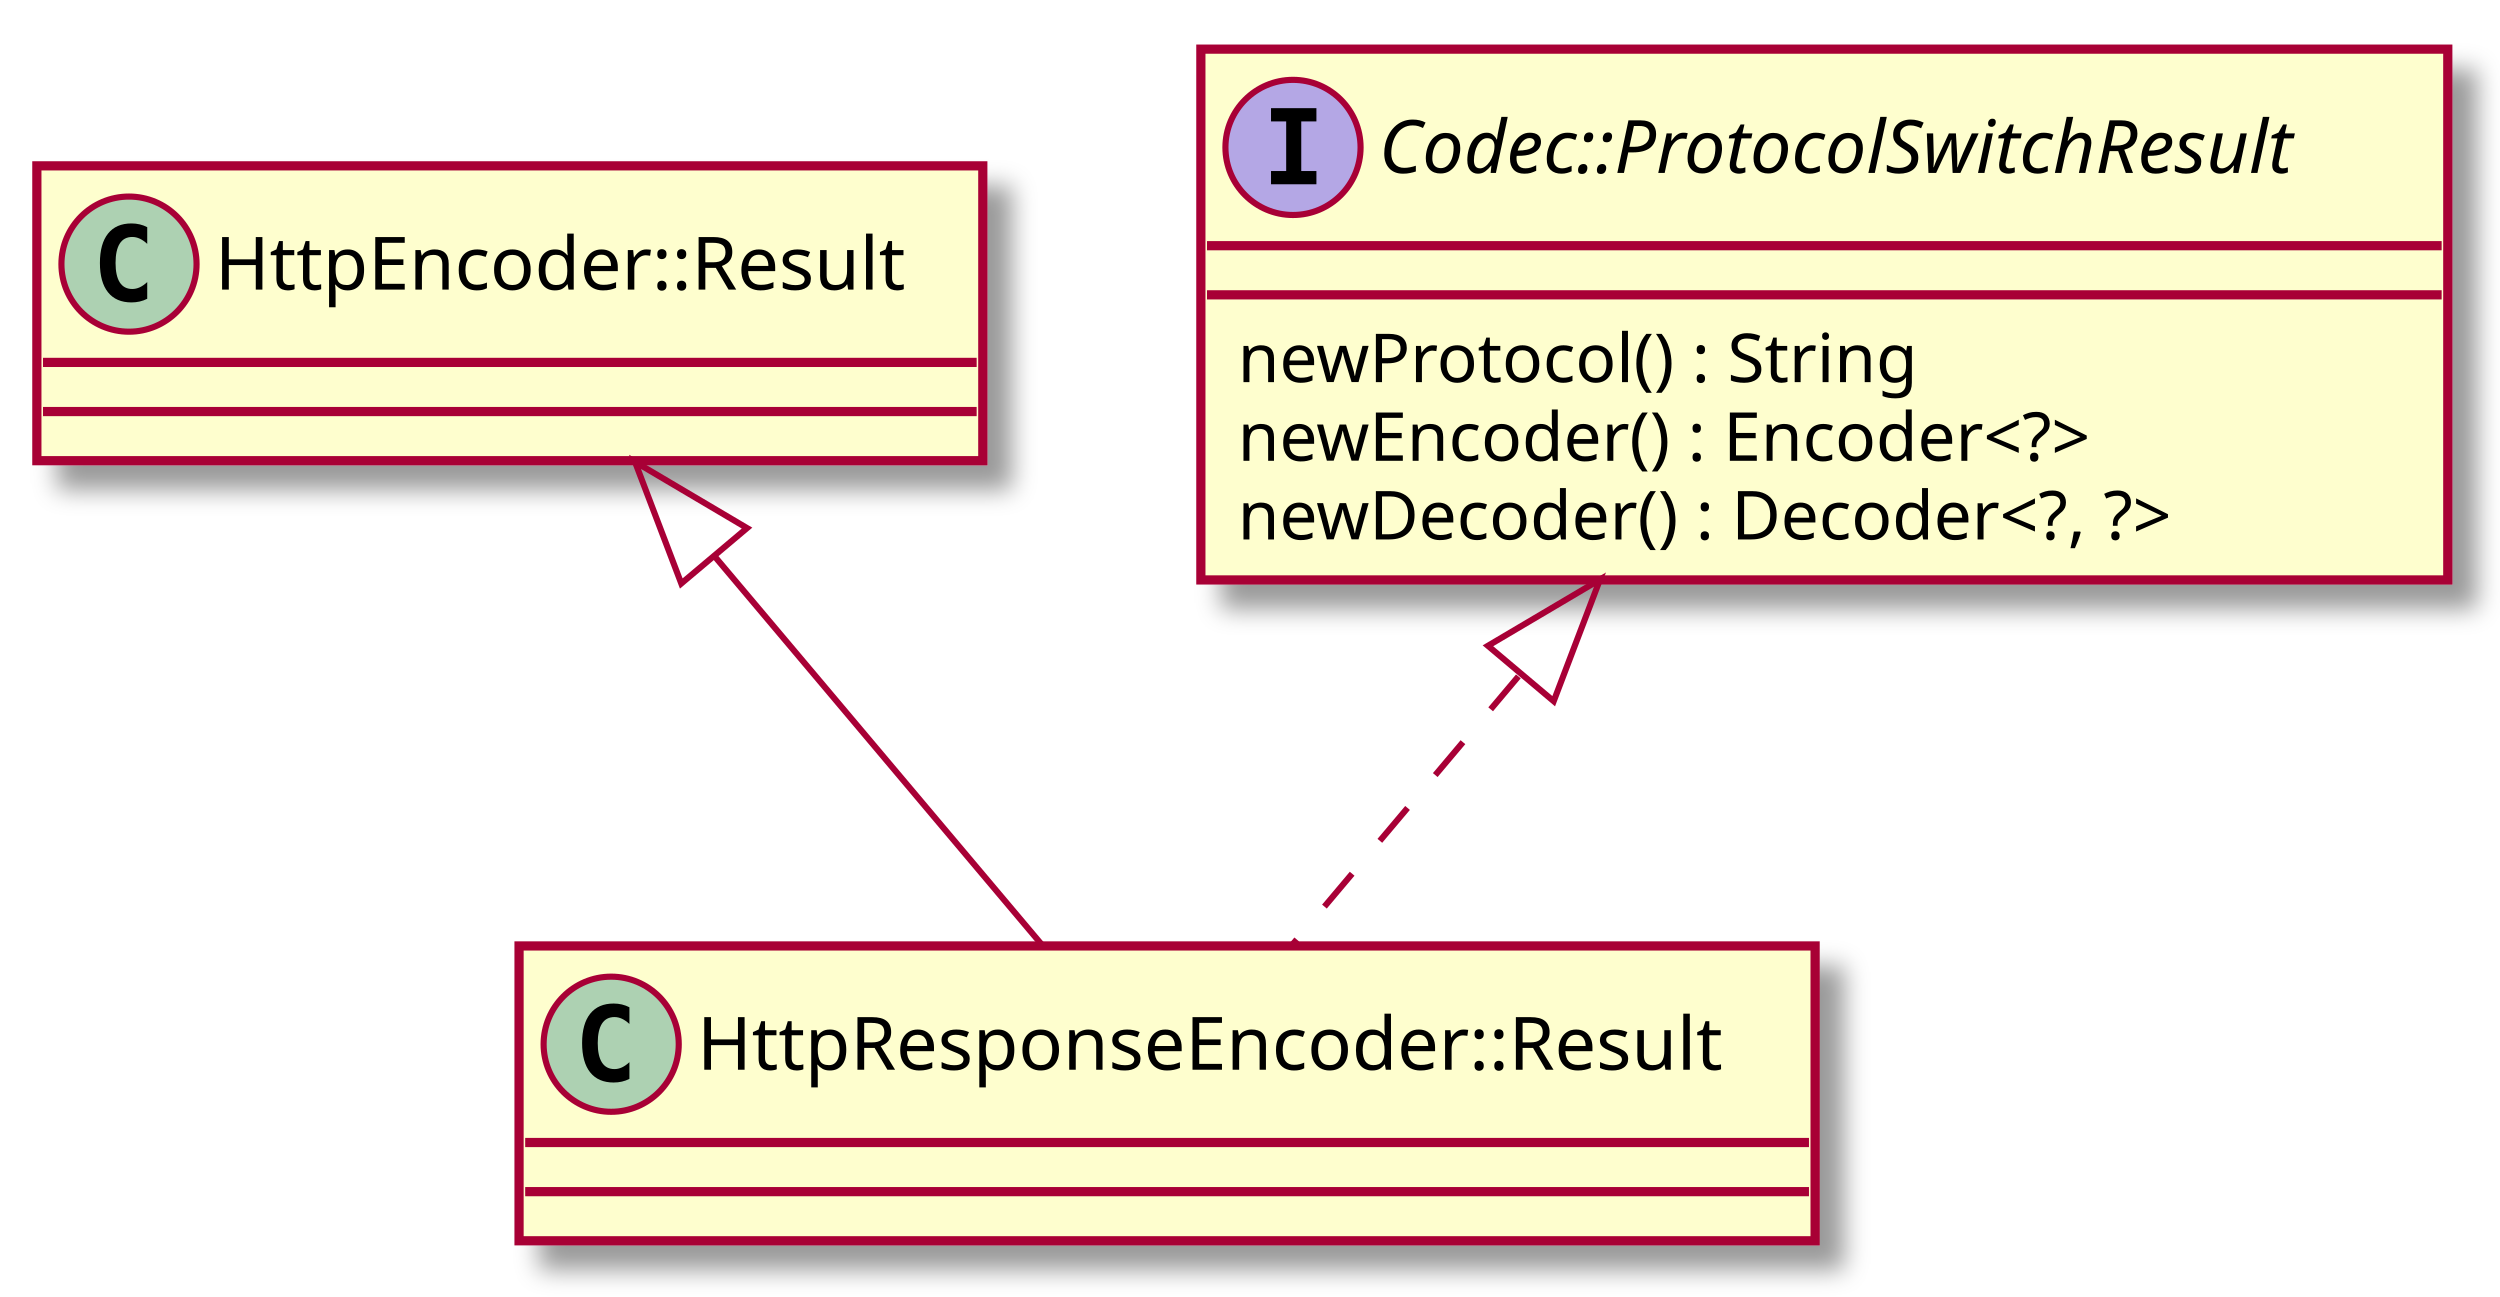
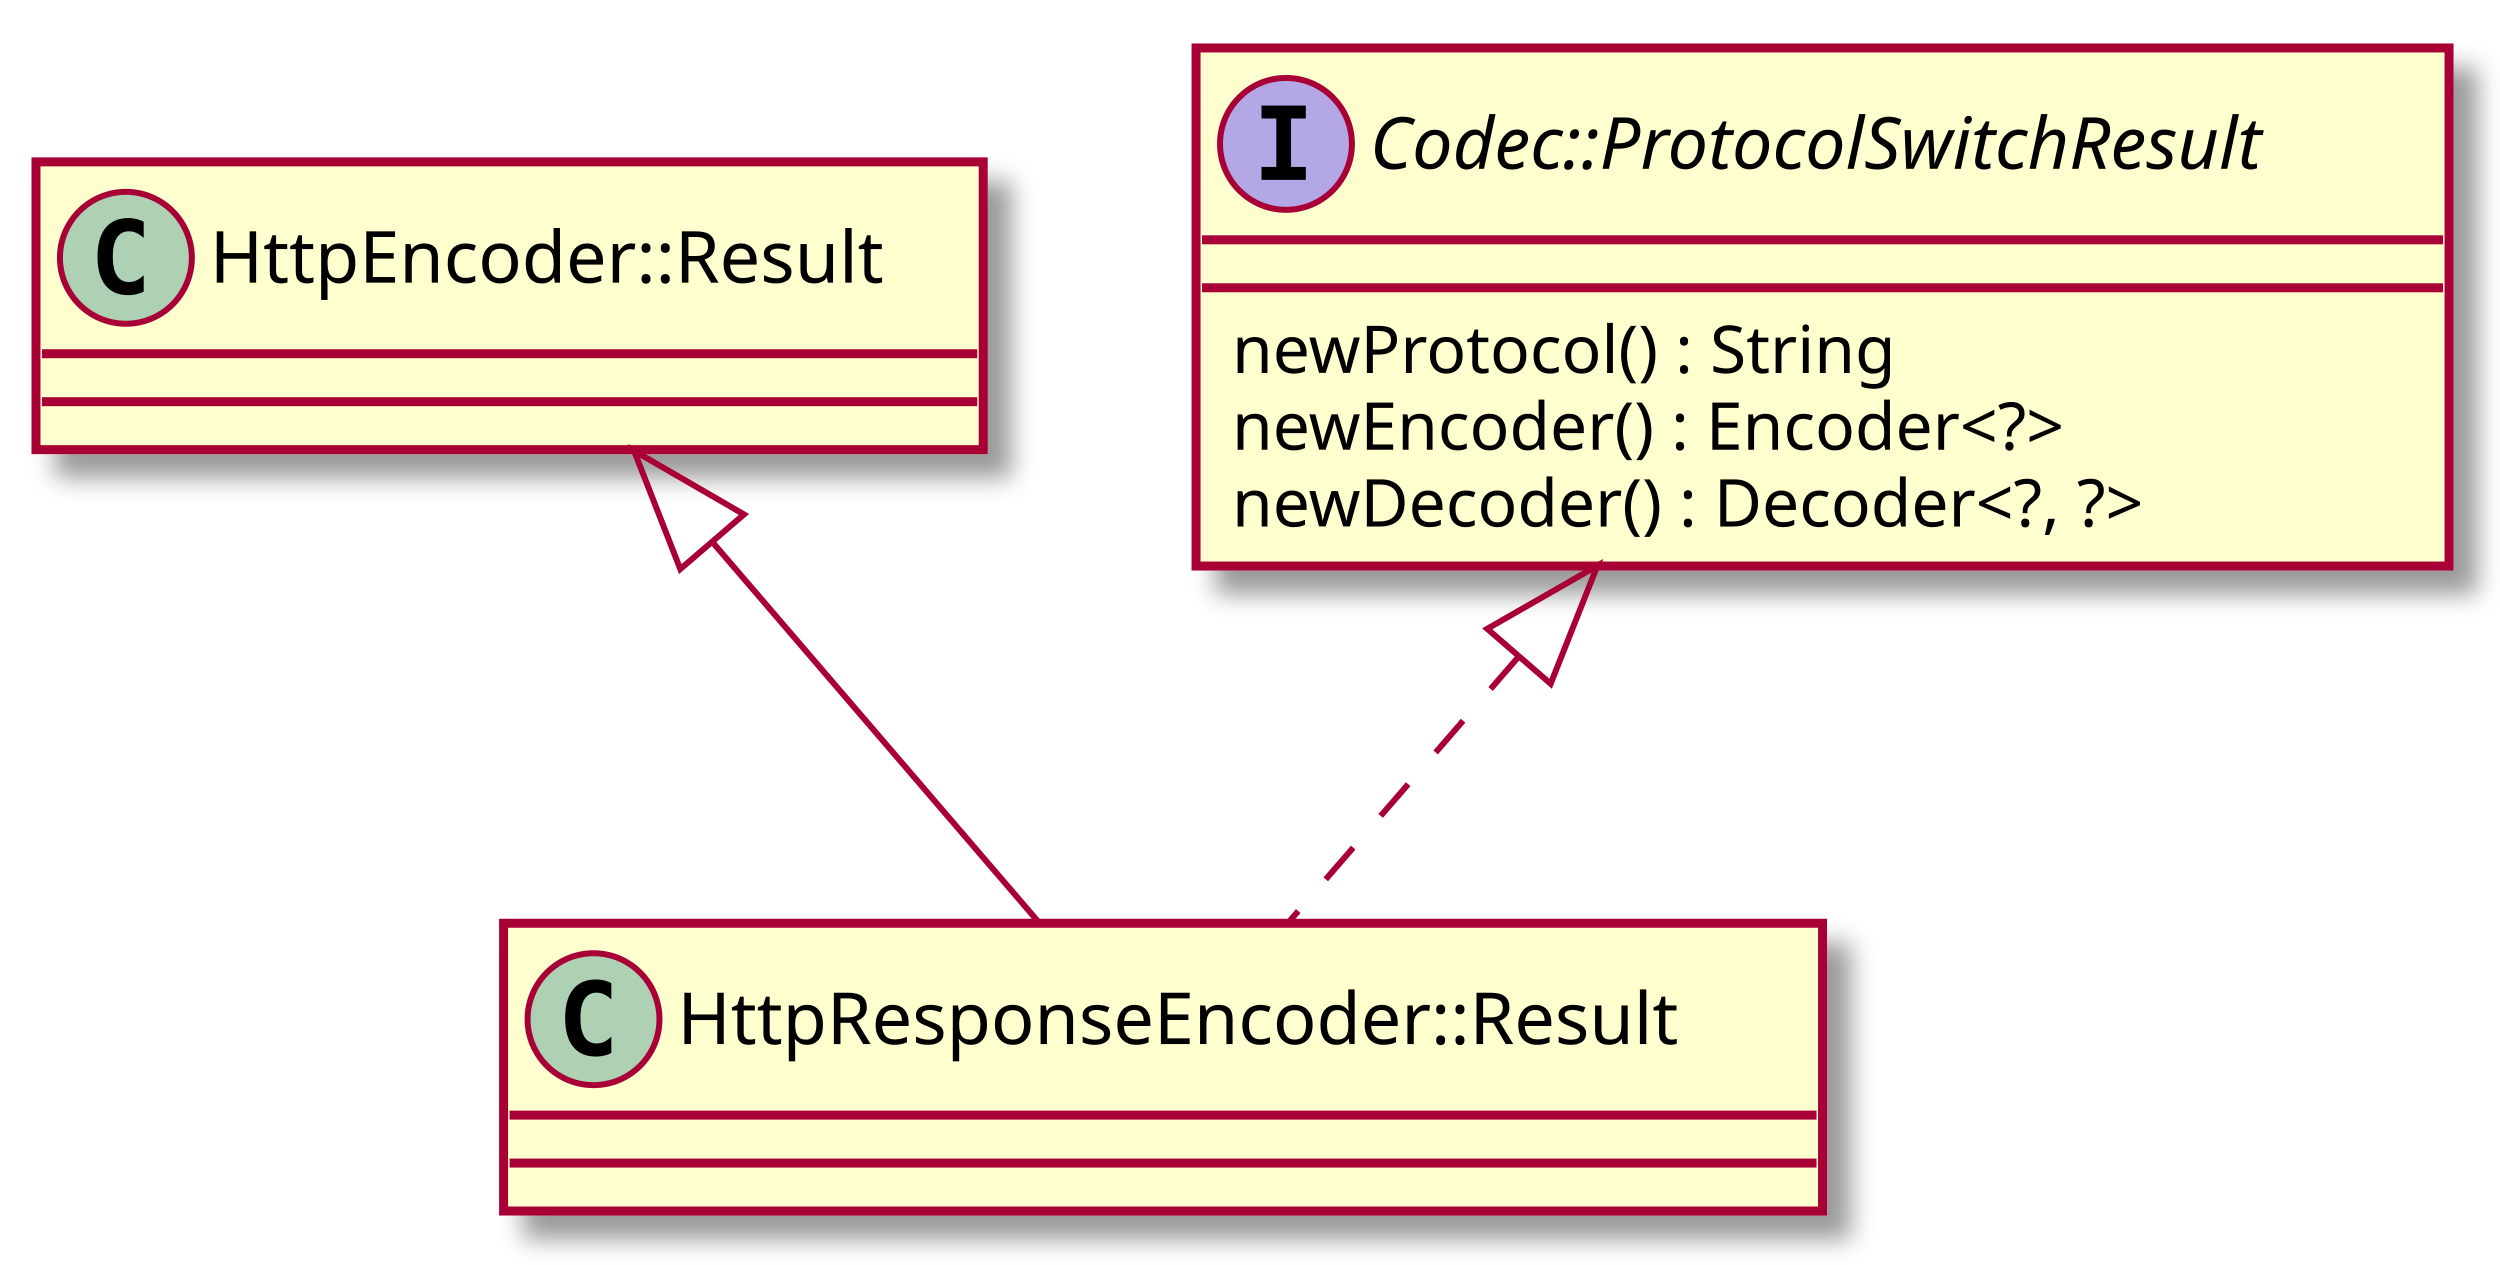
- <svg xmlns="http://www.w3.org/2000/svg" contentScriptType="application/ecmascript" contentStyleType="text/css" height="211px" preserveAspectRatio="none" style="width:407px;height:211px;" version="1.1" viewBox="0 0 407 211" width="407px" zoomAndPan="magnify">
+ <svg xmlns="http://www.w3.org/2000/svg" contentScriptType="application/ecmascript" contentStyleType="text/css" height="211px" preserveAspectRatio="none" style="width:417px;height:211px;" version="1.1" viewBox="0 0 417 211" width="417px" zoomAndPan="magnify">
  <defs>
-     <filter height="300%" id="fqvjd1i" width="300%" x="-1" y="-1">
+     <filter height="300%" id="fi06koc" width="300%" x="-1" y="-1">
      <feGaussianBlur result="blurOut" stdDeviation="2.0" />
      <feColorMatrix in="blurOut" result="blurOut2" type="matrix" values="0 0 0 0 0 0 0 0 0 0 0 0 0 0 0 0 0 0 .4 0" />
      <feOffset dx="4.0" dy="4.0" in="blurOut2" result="blurOut3" />
      <feBlend in="SourceGraphic" in2="blurOut3" mode="normal" />
    </filter>
  </defs>
  <g>
-     <rect fill="#FEFECE" filter="url(#fqvjd1i)" height="48" style="stroke: #A80036; stroke-width: 1.5;" width="211" x="84.5" y="154" />
-     <ellipse cx="99.5" cy="170" fill="#ADD1B2" rx="11" ry="11" style="stroke: #A80036; stroke-width: 1.0;" />
-     <path d="M102.469,175.641 Q101.891,175.938 101.25,176.086 Q100.609,176.234 99.906,176.234 Q97.406,176.234 96.086,174.586 Q94.766,172.938 94.766,169.812 Q94.766,166.688 96.086,165.031 Q97.406,163.375 99.906,163.375 Q100.609,163.375 101.258,163.531 Q101.906,163.688 102.469,163.984 L102.469,166.703 Q101.844,166.125 101.25,165.852 Q100.656,165.578 100.031,165.578 Q98.688,165.578 98,166.648 Q97.312,167.719 97.312,169.812 Q97.312,171.906 98,172.977 Q98.688,174.047 100.031,174.047 Q100.656,174.047 101.25,173.773 Q101.844,173.5 102.469,172.922 L102.469,175.641 Z " />
-     <text fill="#000000" font-family="sans-serif" font-size="12" lengthAdjust="spacingAndGlyphs" textLength="179" x="113.5" y="174.154">HttpResponseEncoder::Result</text>
-     <line style="stroke: #A80036; stroke-width: 1.5;" x1="85.5" x2="294.5" y1="186" y2="186" />
-     <line style="stroke: #A80036; stroke-width: 1.5;" x1="85.5" x2="294.5" y1="194" y2="194" />
-     <rect fill="#FEFECE" filter="url(#fqvjd1i)" height="48" style="stroke: #A80036; stroke-width: 1.5;" width="154" x="6" y="27" />
+     <rect fill="#FEFECE" filter="url(#fi06koc)" height="48" style="stroke: #A80036; stroke-width: 1.5;" width="220" x="84" y="154" />
+     <ellipse cx="99" cy="170" fill="#ADD1B2" rx="11" ry="11" style="stroke: #A80036; stroke-width: 1.0;" />
+     <path d="M101.969,175.641 Q101.391,175.938 100.75,176.086 Q100.109,176.234 99.406,176.234 Q96.906,176.234 95.586,174.586 Q94.266,172.938 94.266,169.812 Q94.266,166.688 95.586,165.031 Q96.906,163.375 99.406,163.375 Q100.109,163.375 100.758,163.531 Q101.406,163.688 101.969,163.984 L101.969,166.703 Q101.344,166.125 100.75,165.852 Q100.156,165.578 99.531,165.578 Q98.188,165.578 97.5,166.648 Q96.812,167.719 96.812,169.812 Q96.812,171.906 97.5,172.977 Q98.188,174.047 99.531,174.047 Q100.156,174.047 100.75,173.773 Q101.344,173.5 101.969,172.922 L101.969,175.641 Z " />
+     <text fill="#000000" font-family="sans-serif" font-size="12" lengthAdjust="spacingAndGlyphs" textLength="188" x="113" y="174.154">HttpResponseEncoder::Result</text>
+     <line style="stroke: #A80036; stroke-width: 1.5;" x1="85" x2="303" y1="186" y2="186" />
+     <line style="stroke: #A80036; stroke-width: 1.5;" x1="85" x2="303" y1="194" y2="194" />
+     <rect fill="#FEFECE" filter="url(#fi06koc)" height="48" style="stroke: #A80036; stroke-width: 1.5;" width="158" x="6" y="27" />
    <ellipse cx="21" cy="43" fill="#ADD1B2" rx="11" ry="11" style="stroke: #A80036; stroke-width: 1.0;" />
    <path d="M23.969,48.641 Q23.391,48.938 22.75,49.086 Q22.109,49.234 21.406,49.234 Q18.906,49.234 17.586,47.586 Q16.266,45.938 16.266,42.812 Q16.266,39.688 17.586,38.031 Q18.906,36.375 21.406,36.375 Q22.109,36.375 22.758,36.531 Q23.406,36.688 23.969,36.984 L23.969,39.703 Q23.344,39.125 22.75,38.852 Q22.156,38.578 21.531,38.578 Q20.188,38.578 19.5,39.648 Q18.812,40.719 18.812,42.812 Q18.812,44.906 19.5,45.977 Q20.188,47.047 21.531,47.047 Q22.156,47.047 22.75,46.773 Q23.344,46.5 23.969,45.922 L23.969,48.641 Z " />
-     <text fill="#000000" font-family="sans-serif" font-size="12" lengthAdjust="spacingAndGlyphs" textLength="122" x="35" y="47.154">HttpEncoder::Result</text>
-     <line style="stroke: #A80036; stroke-width: 1.5;" x1="7" x2="159" y1="59" y2="59" />
-     <line style="stroke: #A80036; stroke-width: 1.5;" x1="7" x2="159" y1="67" y2="67" />
-     <rect fill="#FEFECE" filter="url(#fqvjd1i)" height="86.414" style="stroke: #A80036; stroke-width: 1.5;" width="203" x="195.5" y="8" />
-     <ellipse cx="210.5" cy="24" fill="#B4A7E5" rx="11" ry="11" style="stroke: #A80036; stroke-width: 1.0;" />
-     <path d="M206.922,19.766 L206.922,17.609 L214.312,17.609 L214.312,19.766 L211.844,19.766 L211.844,27.844 L214.312,27.844 L214.312,30 L206.922,30 L206.922,27.844 L209.391,27.844 L209.391,19.766 L206.922,19.766 Z " />
-     <text fill="#000000" font-family="sans-serif" font-size="12" font-style="italic" lengthAdjust="spacingAndGlyphs" textLength="171" x="224.5" y="28.154">Codec::ProtocolSwitchResult</text>
-     <line style="stroke: #A80036; stroke-width: 1.5;" x1="196.5" x2="397.5" y1="40" y2="40" />
-     <line style="stroke: #A80036; stroke-width: 1.5;" x1="196.5" x2="397.5" y1="48" y2="48" />
-     <text fill="#000000" font-family="sans-serif" font-size="11" lengthAdjust="spacingAndGlyphs" textLength="122" x="201.5" y="62.21">newProtocol() : String</text>
-     <text fill="#000000" font-family="sans-serif" font-size="11" lengthAdjust="spacingAndGlyphs" textLength="159" x="201.5" y="75.015">newEncoder() : Encoder&lt;?&gt;</text>
-     <text fill="#000000" font-family="sans-serif" font-size="11" lengthAdjust="spacingAndGlyphs" textLength="175" x="201.5" y="87.82">newDecoder() : Decoder&lt;?, ?&gt;</text>
-     <path d="M116.484,90.743 C133.93,111.45 154.694,136.095 169.698,153.903 " fill="none" style="stroke: #A80036; stroke-width: 1.0;" />
-     <polygon fill="none" points="110.911,94.992,103.378,75.187,121.618,85.972,110.911,94.992" style="stroke: #A80036; stroke-width: 1.0;" />
-     <path d="M247.19,110.121 C234.215,125.52 220.951,141.264 210.466,153.708 " fill="none" style="stroke: #A80036; stroke-width: 1.0; stroke-dasharray: 7.0,7.0;" />
-     <polygon fill="none" points="242.236,105.136,260.476,94.351,252.943,114.156,242.236,105.136" style="stroke: #A80036; stroke-width: 1.0;" />
+     <text fill="#000000" font-family="sans-serif" font-size="12" lengthAdjust="spacingAndGlyphs" textLength="126" x="35" y="47.154">HttpEncoder::Result</text>
+     <line style="stroke: #A80036; stroke-width: 1.5;" x1="7" x2="163" y1="59" y2="59" />
+     <line style="stroke: #A80036; stroke-width: 1.5;" x1="7" x2="163" y1="67" y2="67" />
+     <rect fill="#FEFECE" filter="url(#fi06koc)" height="86.414" style="stroke: #A80036; stroke-width: 1.5;" width="209" x="199.5" y="8" />
+     <ellipse cx="214.5" cy="24" fill="#B4A7E5" rx="11" ry="11" style="stroke: #A80036; stroke-width: 1.0;" />
+     <path d="M210.422,19.766 L210.422,17.609 L217.812,17.609 L217.812,19.766 L215.344,19.766 L215.344,27.844 L217.812,27.844 L217.812,30 L210.422,30 L210.422,27.844 L212.891,27.844 L212.891,19.766 L210.422,19.766 Z " />
+     <text fill="#000000" font-family="sans-serif" font-size="12" font-style="italic" lengthAdjust="spacingAndGlyphs" textLength="177" x="228.5" y="28.154">Codec::ProtocolSwitchResult</text>
+     <line style="stroke: #A80036; stroke-width: 1.5;" x1="200.5" x2="407.5" y1="40" y2="40" />
+     <line style="stroke: #A80036; stroke-width: 1.5;" x1="200.5" x2="407.5" y1="48" y2="48" />
+     <text fill="#000000" font-family="sans-serif" font-size="11" lengthAdjust="spacingAndGlyphs" textLength="123" x="205.5" y="62.21">newProtocol() : String</text>
+     <text fill="#000000" font-family="sans-serif" font-size="11" lengthAdjust="spacingAndGlyphs" textLength="159" x="205.5" y="75.015">newEncoder() : Encoder&lt;?&gt;</text>
+     <text fill="#000000" font-family="sans-serif" font-size="11" lengthAdjust="spacingAndGlyphs" textLength="175" x="205.5" y="87.82">newDecoder() : Decoder&lt;?, ?&gt;</text>
+     <path d="M118.847,90.436 C136.673,111.206 157.959,136.007 173.319,153.903 " fill="none" style="stroke: #A80036; stroke-width: 1.0;" />
+     <polygon fill="none" points="113.472,94.922,105.759,75.187,124.096,85.804,113.472,94.922" style="stroke: #A80036; stroke-width: 1.0;" />
+     <path d="M253.214,109.635 C239.743,125.188 225.932,141.133 215.04,153.708 " fill="none" style="stroke: #A80036; stroke-width: 1.0; stroke-dasharray: 7.0,7.0;" />
+     <polygon fill="none" points="248.067,104.886,266.452,94.351,258.649,114.052,248.067,104.886" style="stroke: #A80036; stroke-width: 1.0;" />
  </g>
</svg>
